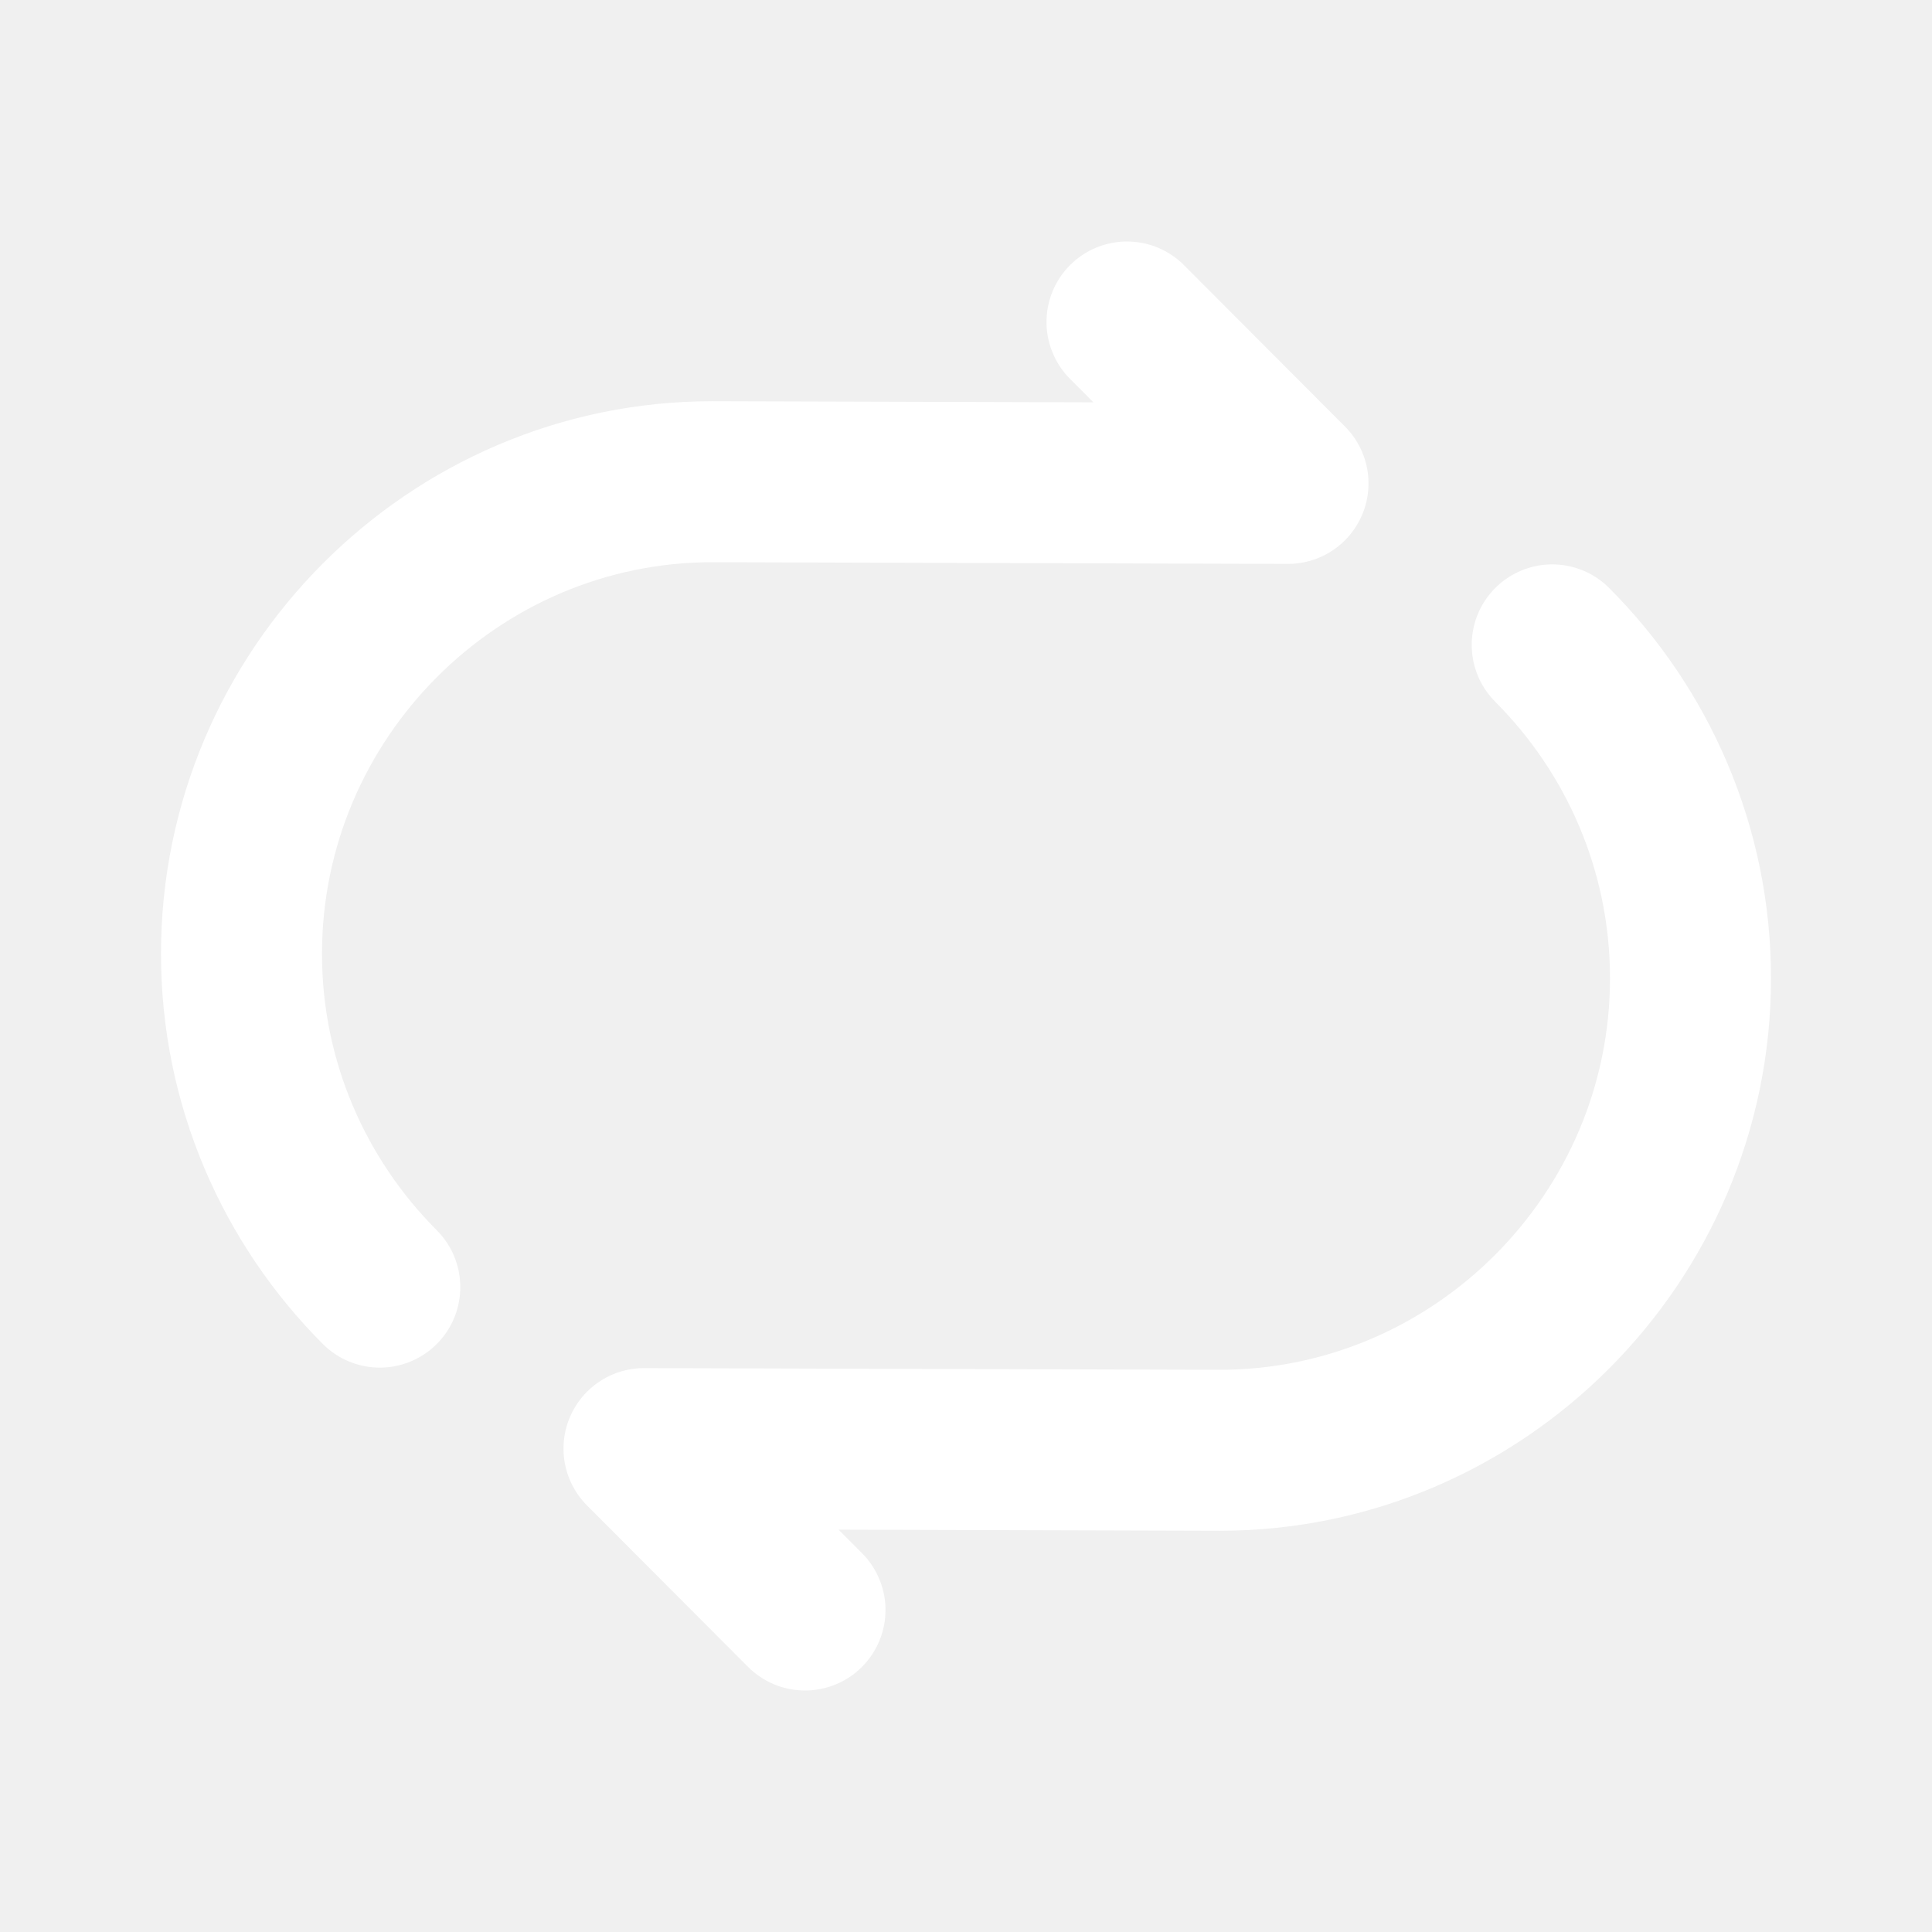
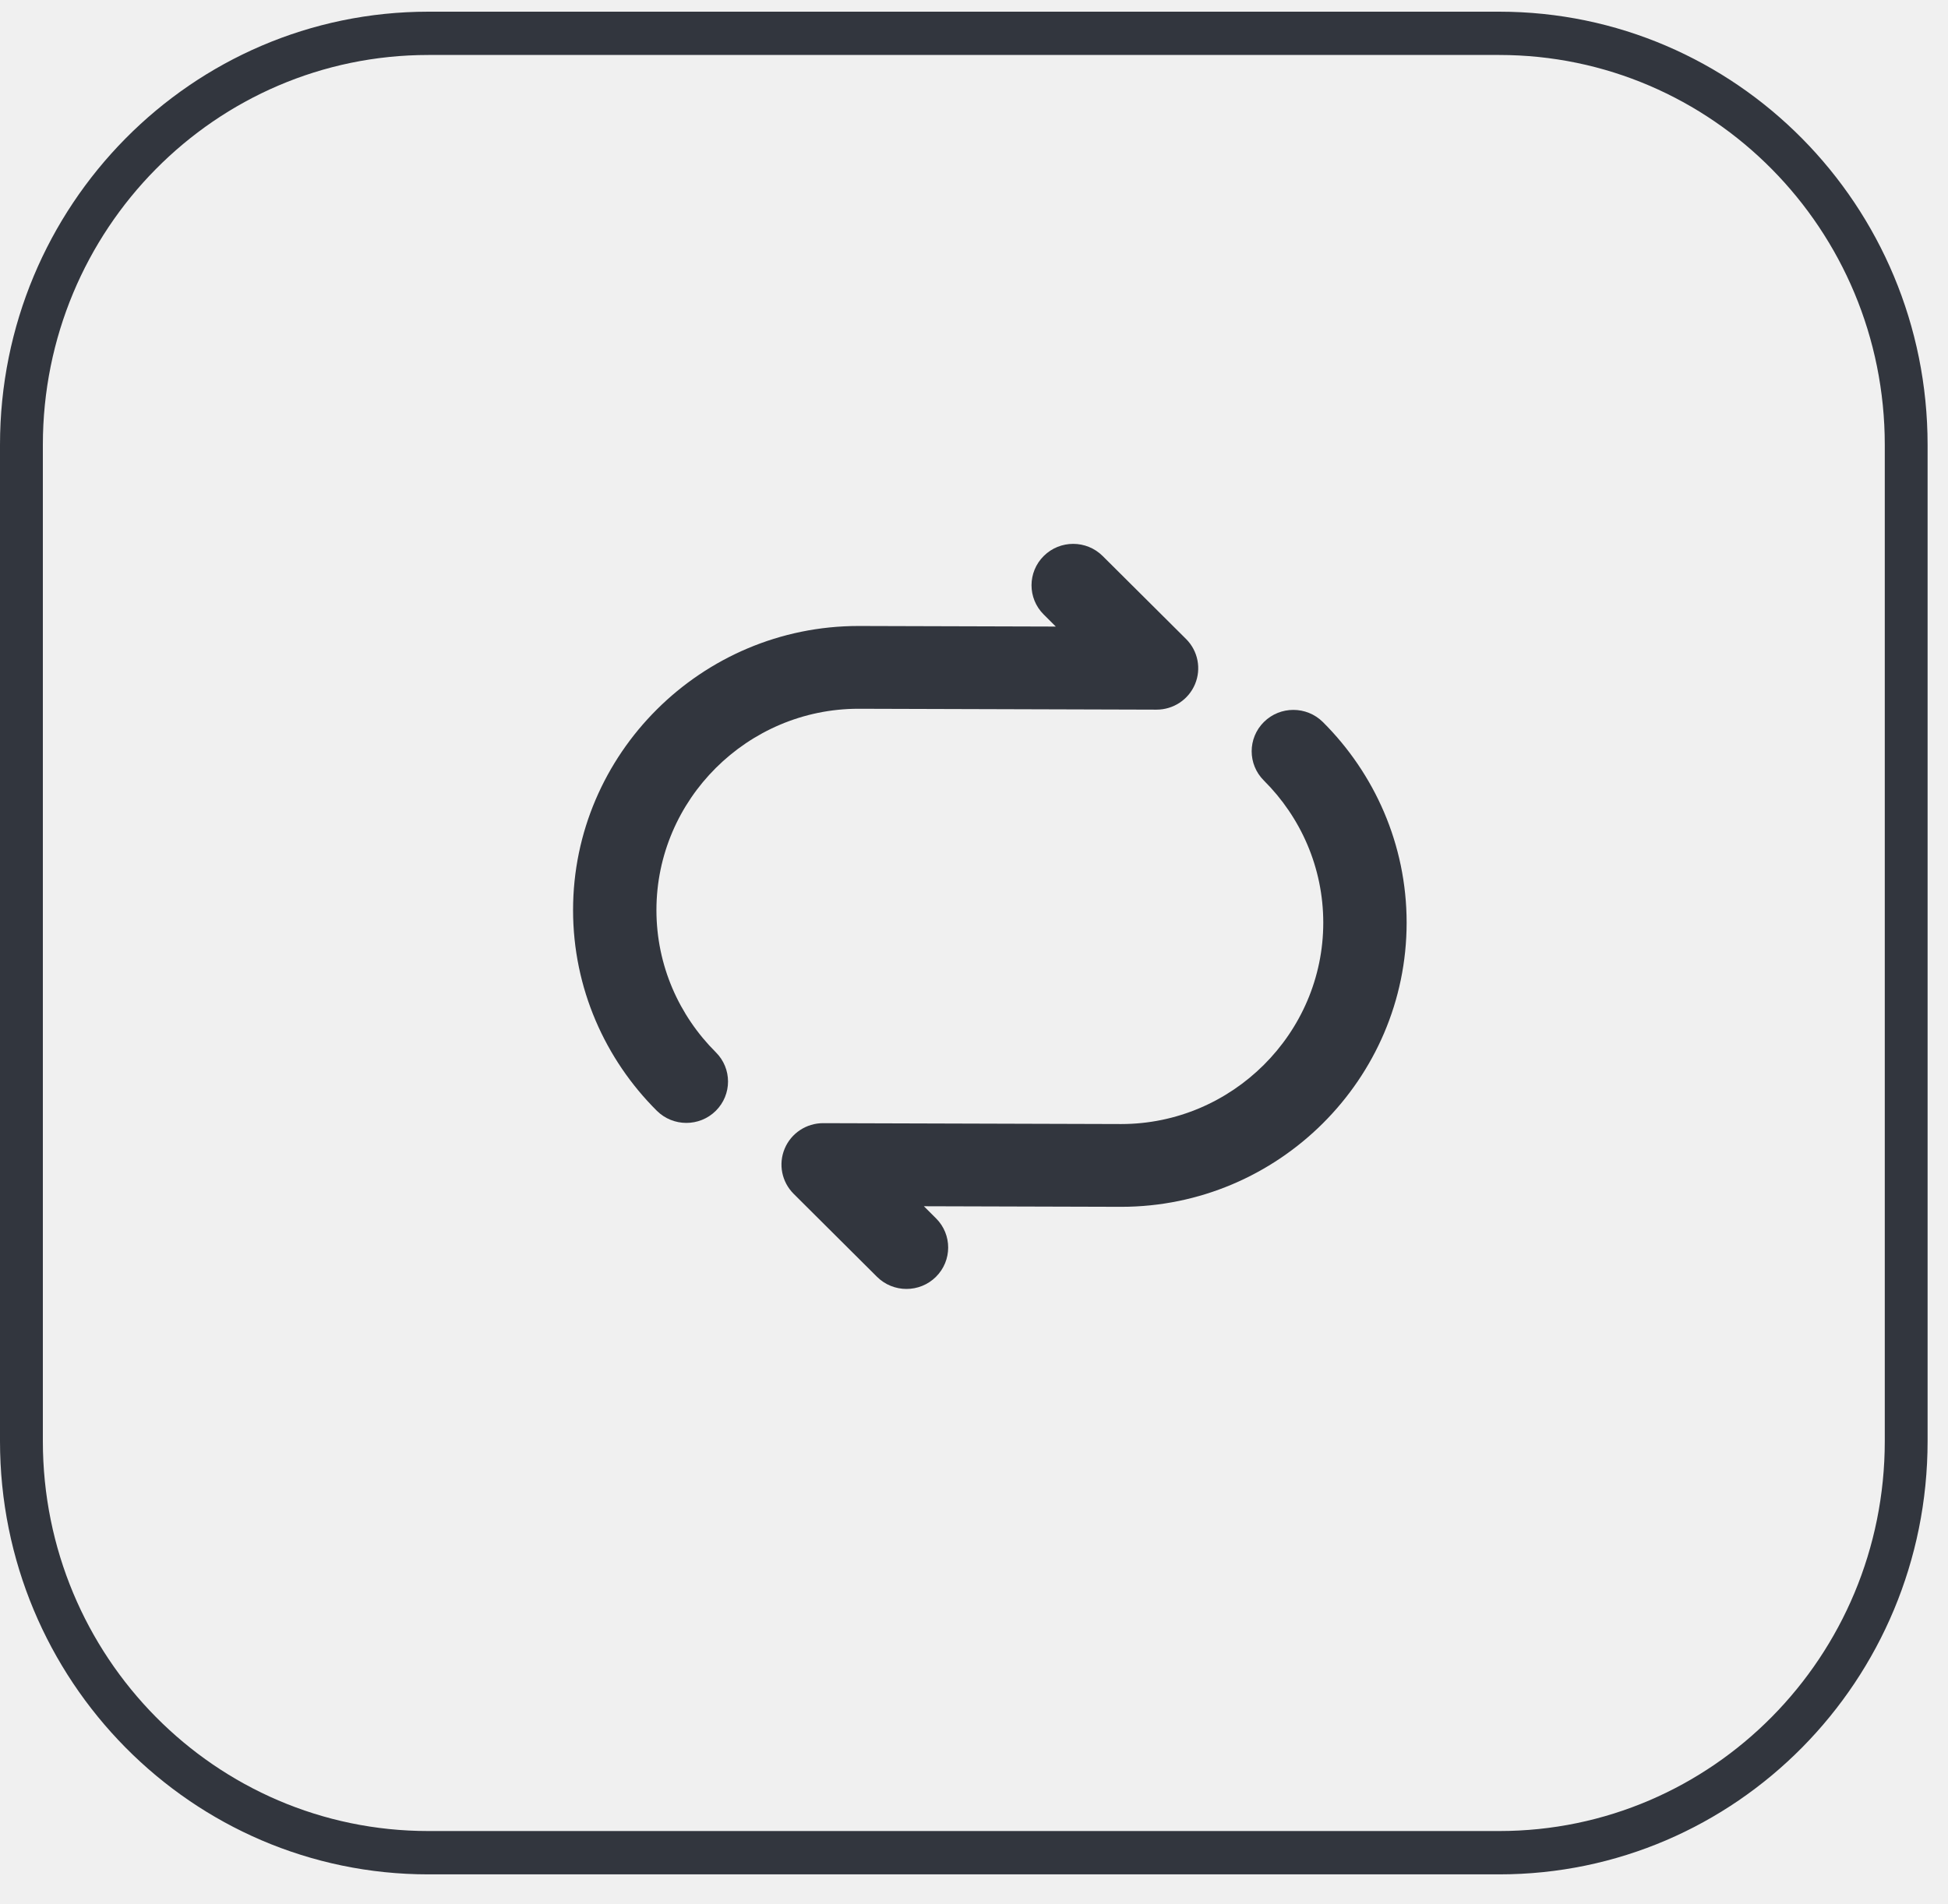
- <svg xmlns="http://www.w3.org/2000/svg" width="24" height="24" viewBox="0 0 24 24" fill="none">
-   <path d="M14 4L16 6.005L8.849 5.984C5.632 5.984 3 8.623 3 11.848V11.848C3 13.461 3.658 14.927 4.718 15.989" stroke="white" stroke-width="2" stroke-linecap="round" stroke-linejoin="round" />
-   <path d="M10 20L8 17.995L15.151 18.016C18.368 18.016 21 15.377 21 12.152V12.152C21 10.539 20.342 9.073 19.282 8.011" stroke="white" stroke-width="2" stroke-linecap="round" stroke-linejoin="round" />
+ <svg xmlns="http://www.w3.org/2000/svg" width="44" height="43" viewBox="0 0 44 43" fill="none">
+   <path fill-rule="evenodd" clip-rule="evenodd" d="M23.576 12.56C23.944 12.195 24.54 12.196 24.907 12.562L26.79 14.436C27.059 14.704 27.139 15.107 26.992 15.457C26.846 15.806 26.502 16.033 26.121 16.032L19.392 16.012L19.39 16.012C16.885 16.013 14.827 18.06 14.827 20.561C14.827 21.81 15.339 22.947 16.169 23.773C16.536 24.138 16.536 24.73 16.168 25.095C15.8 25.46 15.204 25.459 14.836 25.094C13.671 23.934 12.944 22.328 12.944 20.561C12.944 17.031 15.841 14.142 19.392 14.142H19.394L23.848 14.155L23.574 13.882C23.207 13.517 23.208 12.925 23.576 12.56Z" fill="#32363E" />
+   <path fill-rule="evenodd" clip-rule="evenodd" d="M28.548 16.311C28.916 15.946 29.512 15.947 29.88 16.312C31.045 17.472 31.772 19.078 31.772 20.845C31.772 24.375 28.875 27.264 25.324 27.264L25.322 27.264L20.868 27.251L21.142 27.524C21.509 27.889 21.508 28.481 21.14 28.846C20.772 29.211 20.176 29.21 19.809 28.845L17.926 26.97C17.657 26.701 17.577 26.299 17.724 25.949C17.87 25.6 18.214 25.373 18.595 25.374L25.324 25.394H25.326C27.831 25.393 29.889 23.346 29.889 20.845C29.889 19.596 29.377 18.459 28.547 17.633C28.18 17.268 28.18 16.676 28.548 16.311Z" fill="#32363E" />
+   <path fill-rule="evenodd" clip-rule="evenodd" d="M33.864 1.242H9.675C4.866 1.242 0.968 5.186 0.968 10.05V32.558C0.968 37.423 4.866 41.366 9.675 41.366H33.864C38.673 41.366 42.572 37.423 42.572 32.558V10.05C42.572 5.186 38.673 1.242 33.864 1.242ZM9.675 0.264C4.332 0.264 0 4.645 0 10.05V32.558C0 37.963 4.332 42.345 9.675 42.345H33.864C39.208 42.345 43.539 37.963 43.539 32.558V10.05C43.539 4.645 39.208 0.264 33.864 0.264H9.675Z" fill="#32363E" />
</svg>
